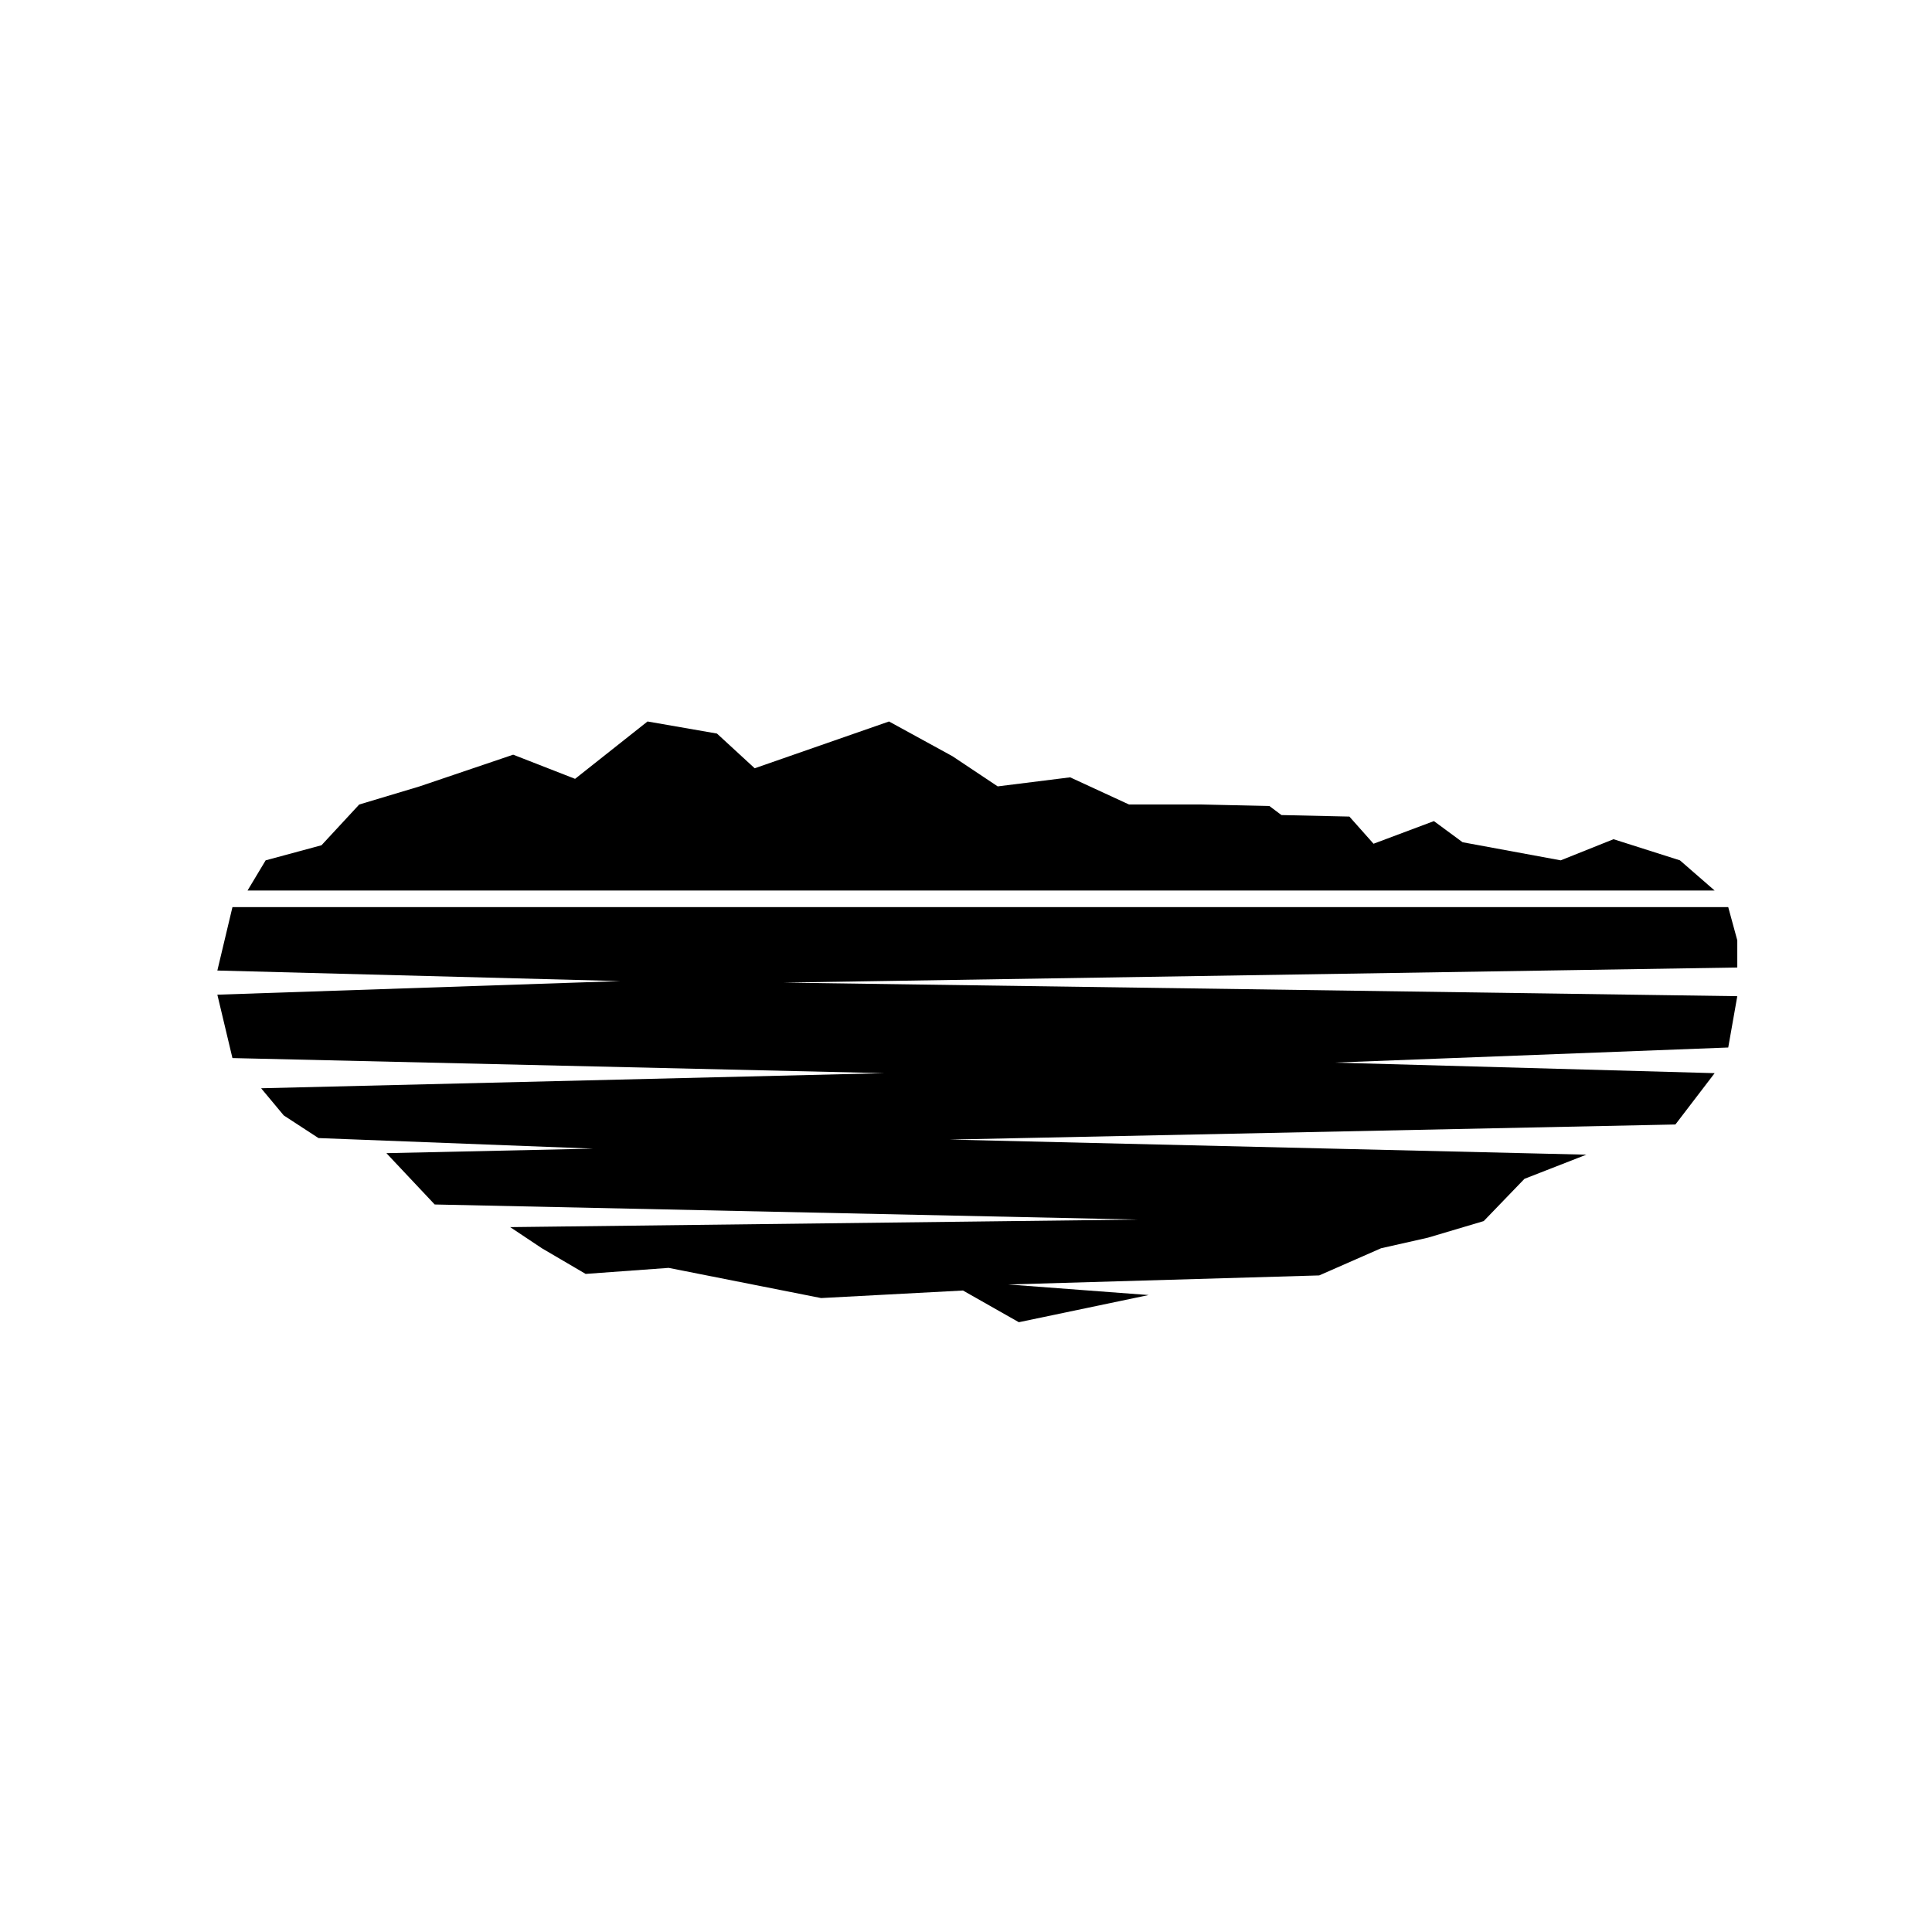
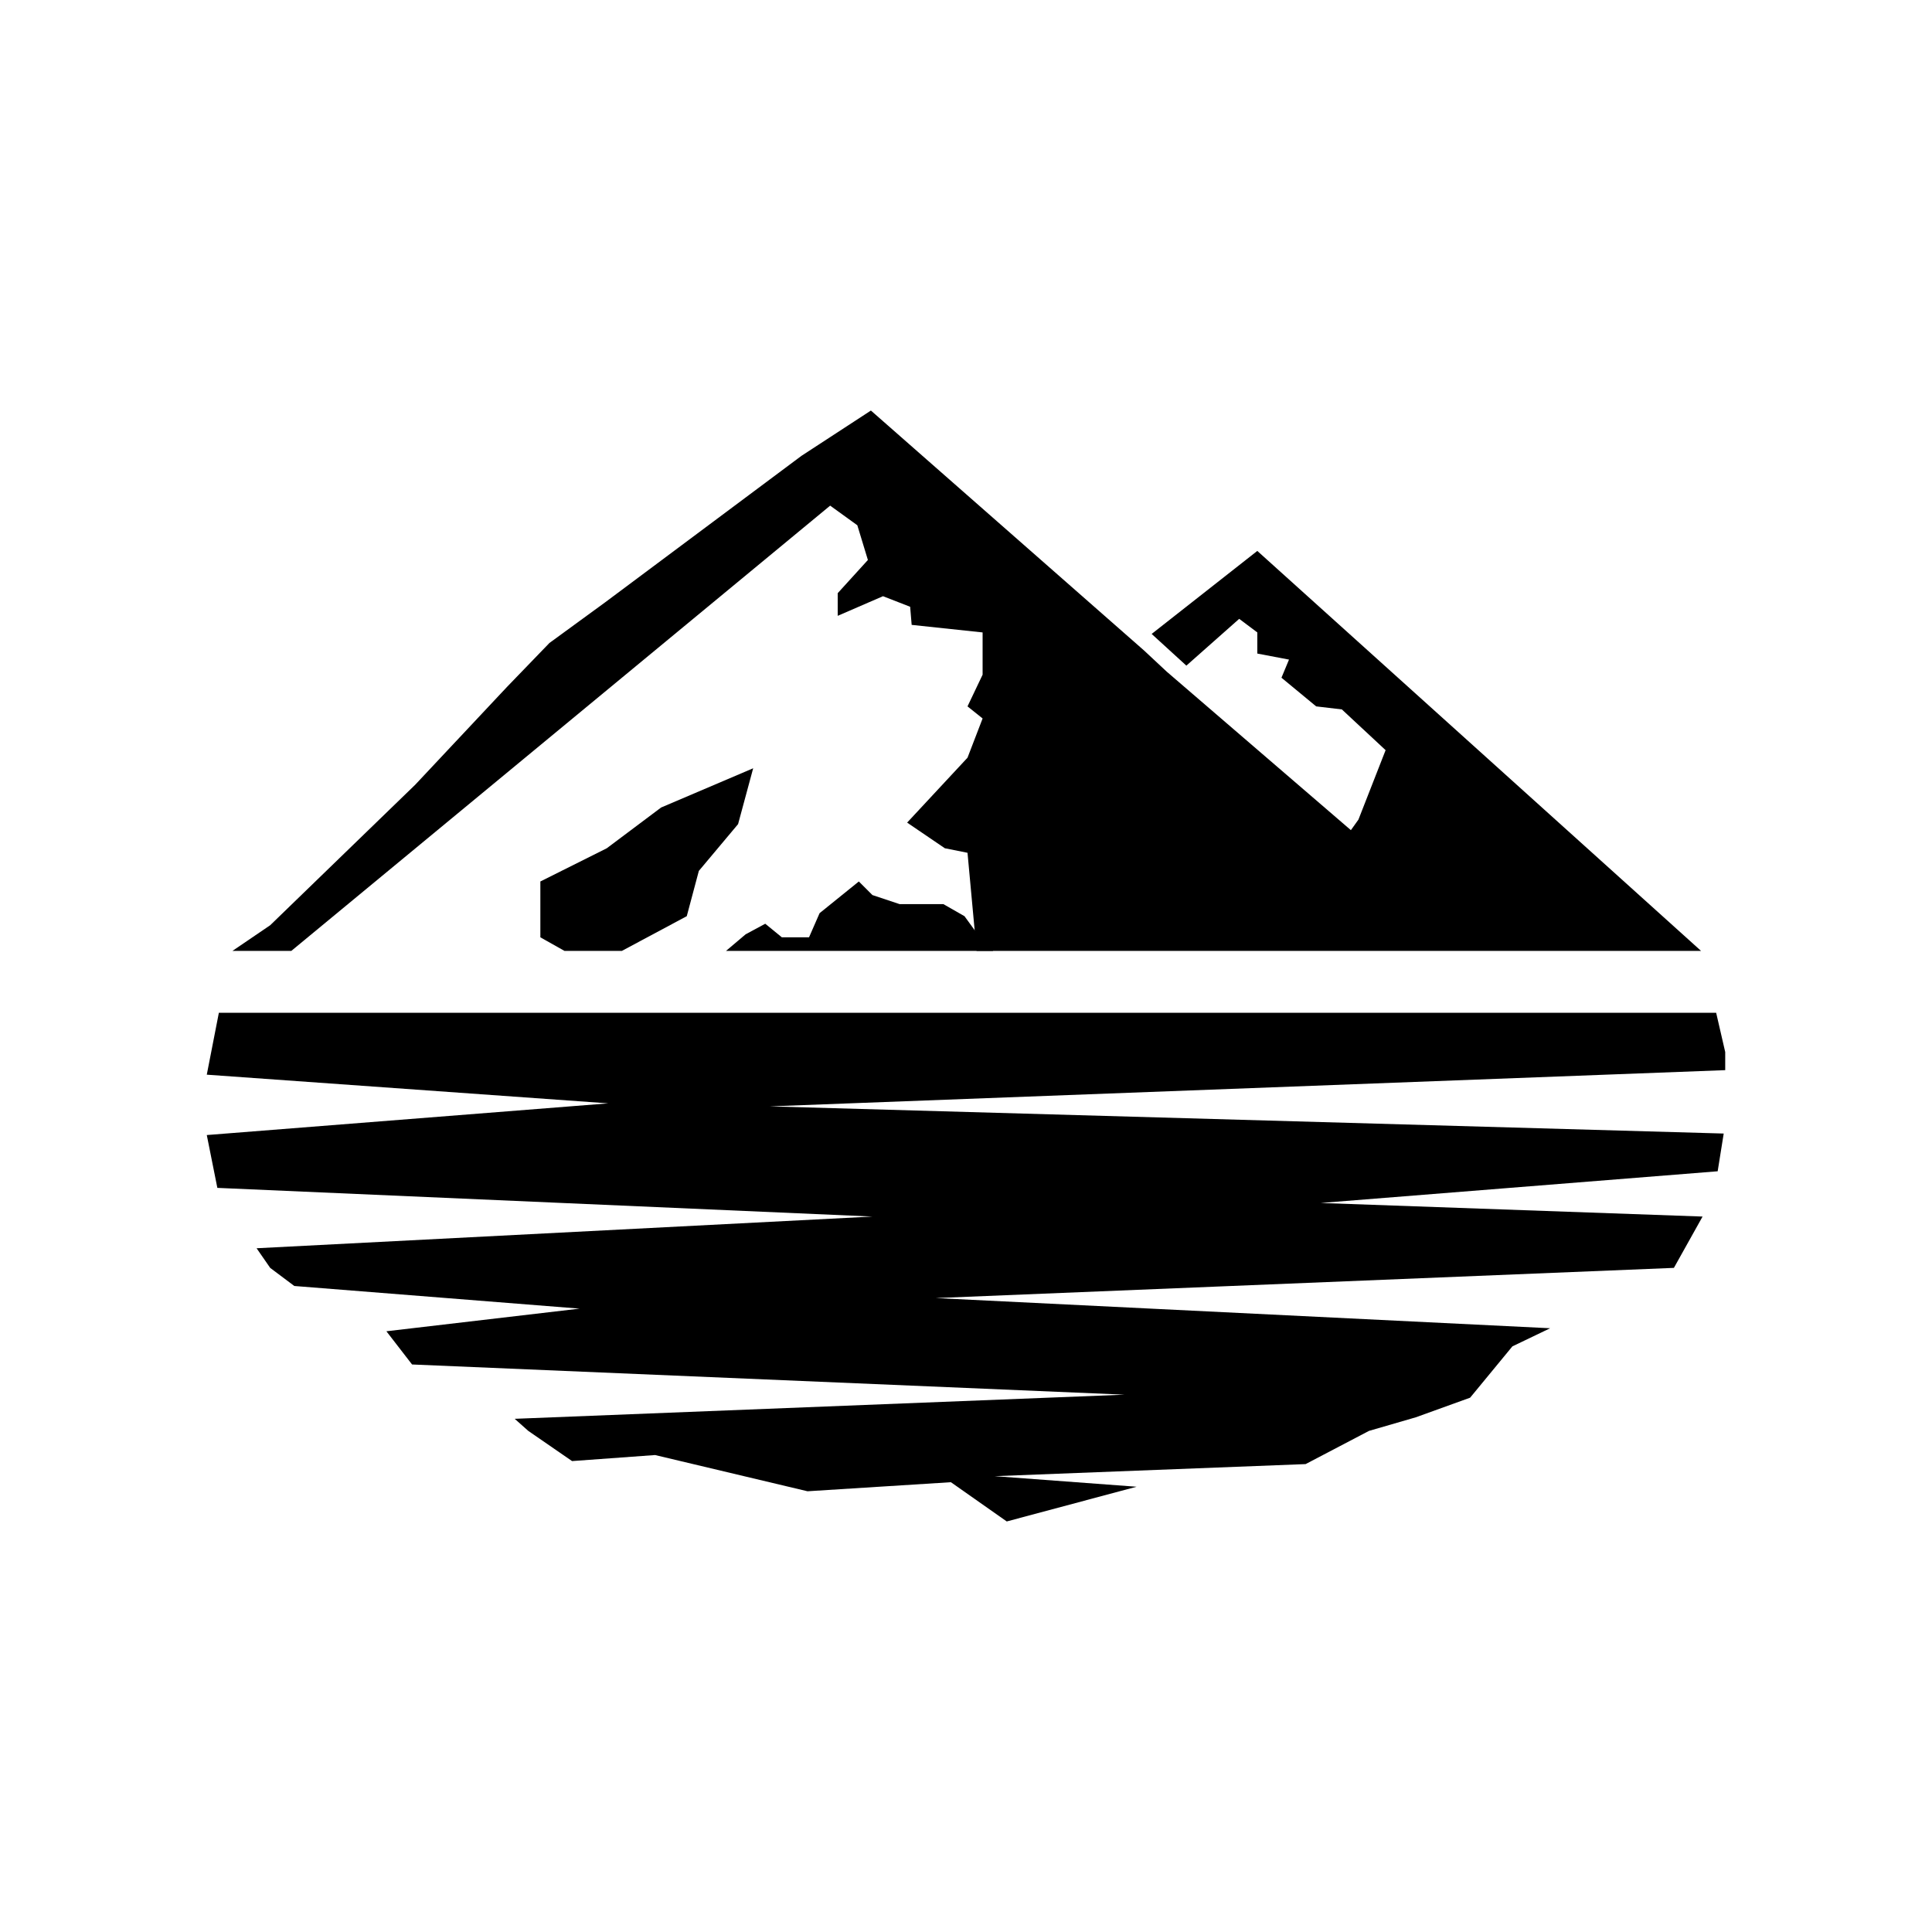
- <svg xmlns="http://www.w3.org/2000/svg" version="1.1" id="lake" x="0px" y="0px" viewBox="0 0 128 128" style="enable-background:new 0 0 128 128;" xml:space="preserve">
-   <polygon id="XMLID_1_" points="16.4,59 17.6,57 21.3,56 23.8,53.3 27.8,52.1 34,50 38.1,51.6 42.9,47.8 47.5,48.6 50,50.9   58.9,47.8 63.1,50.1 66.1,52.1 70.9,51.5 74.8,53.3 79.5,53.3 84.1,53.4 84.9,54 89.4,54.1 91,55.9 95,54.4 96.9,55.8 103.4,57   106.9,55.6 111.3,57 113.6,59 " />
-   <polygon id="XMLID_2_" points="15.4,60.1 114.5,60.1 115.1,62.3 115.1,64.1 51.9,65.1 115.1,66 114.5,69.4 88.4,70.4 113.6,71.1   111,74.5 62.9,75.5 105.1,76.5 101,78.1 98.3,80.9 94.6,82 91.5,82.7 87.4,84.5 66.8,85.1 76.1,85.8 67.5,87.6 63.8,85.5 54.4,86   44.3,84 38.8,84.4 35.9,82.7 33.8,81.3 75.4,80.8 28.8,79.8 25.6,76.4 39.3,76.1 21.1,75.4 18.8,73.9 17.3,72.1 58.6,71.1   15.4,70.1 14.4,65.9 41.1,65 14.4,64.3 " />
+ <svg xmlns="http://www.w3.org/2000/svg" version="1.1" id="lake" x="0px" y="0px" viewBox="0 0 128 128">
+   <polygon id="XMLID_2_" points="14.5,67.1 113.7,67.1 114.3,69.7 114.3,70.9 51,73.3 114.2,75.1 113.8,77.6 87.5,79.7 112.8,80.6   110.9,84 62,86 102.7,88 100.2,89.2 97.4,92.6 93.8,93.9 90.7,94.8 86.5,97 65.9,97.8 75.3,98.5 66.7,100.8 63,98.2 53.5,98.8   43.4,96.4 37.9,96.8 35,94.8 34.1,94 74.5,92.4 27.3,90.4 25.6,88.2 38.4,86.7 19.5,85.2 17.9,84 17,82.7 57.8,80.6 14.4,78.7   13.7,75.2 40.3,73.1 13.7,71.2 " />
+   <polygon id="XMLID_4_" points="65.8,63 48.1,63 49.4,61.9 50.7,61.2 51.8,62.1 53.6,62.1 54.3,60.5 56.9,58.4 57.8,59.3 59.6,59.9   62.5,59.9 63.9,60.7 64.7,61.8 " />
+   <polygon id="XMLID_3_" points="41.2,63 45.5,60.7 46.3,57.7 48.9,54.6 49.9,50.9 43.8,53.5 40.2,56.2 35.8,58.4 35.8,62.1 37.4,63   " />
+   <polygon id="XMLID_8_" points="83.3,36.5 76.3,42 78.6,44.1 82.1,41 83.3,41.9 83.3,43.3 85.4,43.7 84.9,44.9 87.2,46.8 88.9,47   91.8,49.7 90,54.3 89.5,55 77.3,44.5 75.8,43.1 57.7,27.2 53.1,30.2 40.1,39.9 36.4,42.6 33.6,45.5 27.5,52 17.9,61.3 15.4,63   19.3,63 55,33.5 56.8,34.8 57.5,37.1 55.5,39.3 55.5,40.8 58.5,39.5 60.3,40.2 60.4,41.4 65.1,41.9 65.1,44.7 64.1,46.8 65.1,47.6   64.1,50.2 60.1,54.5 62.6,56.2 64.1,56.5 64.7,63 112.7,63 " />
</svg>
